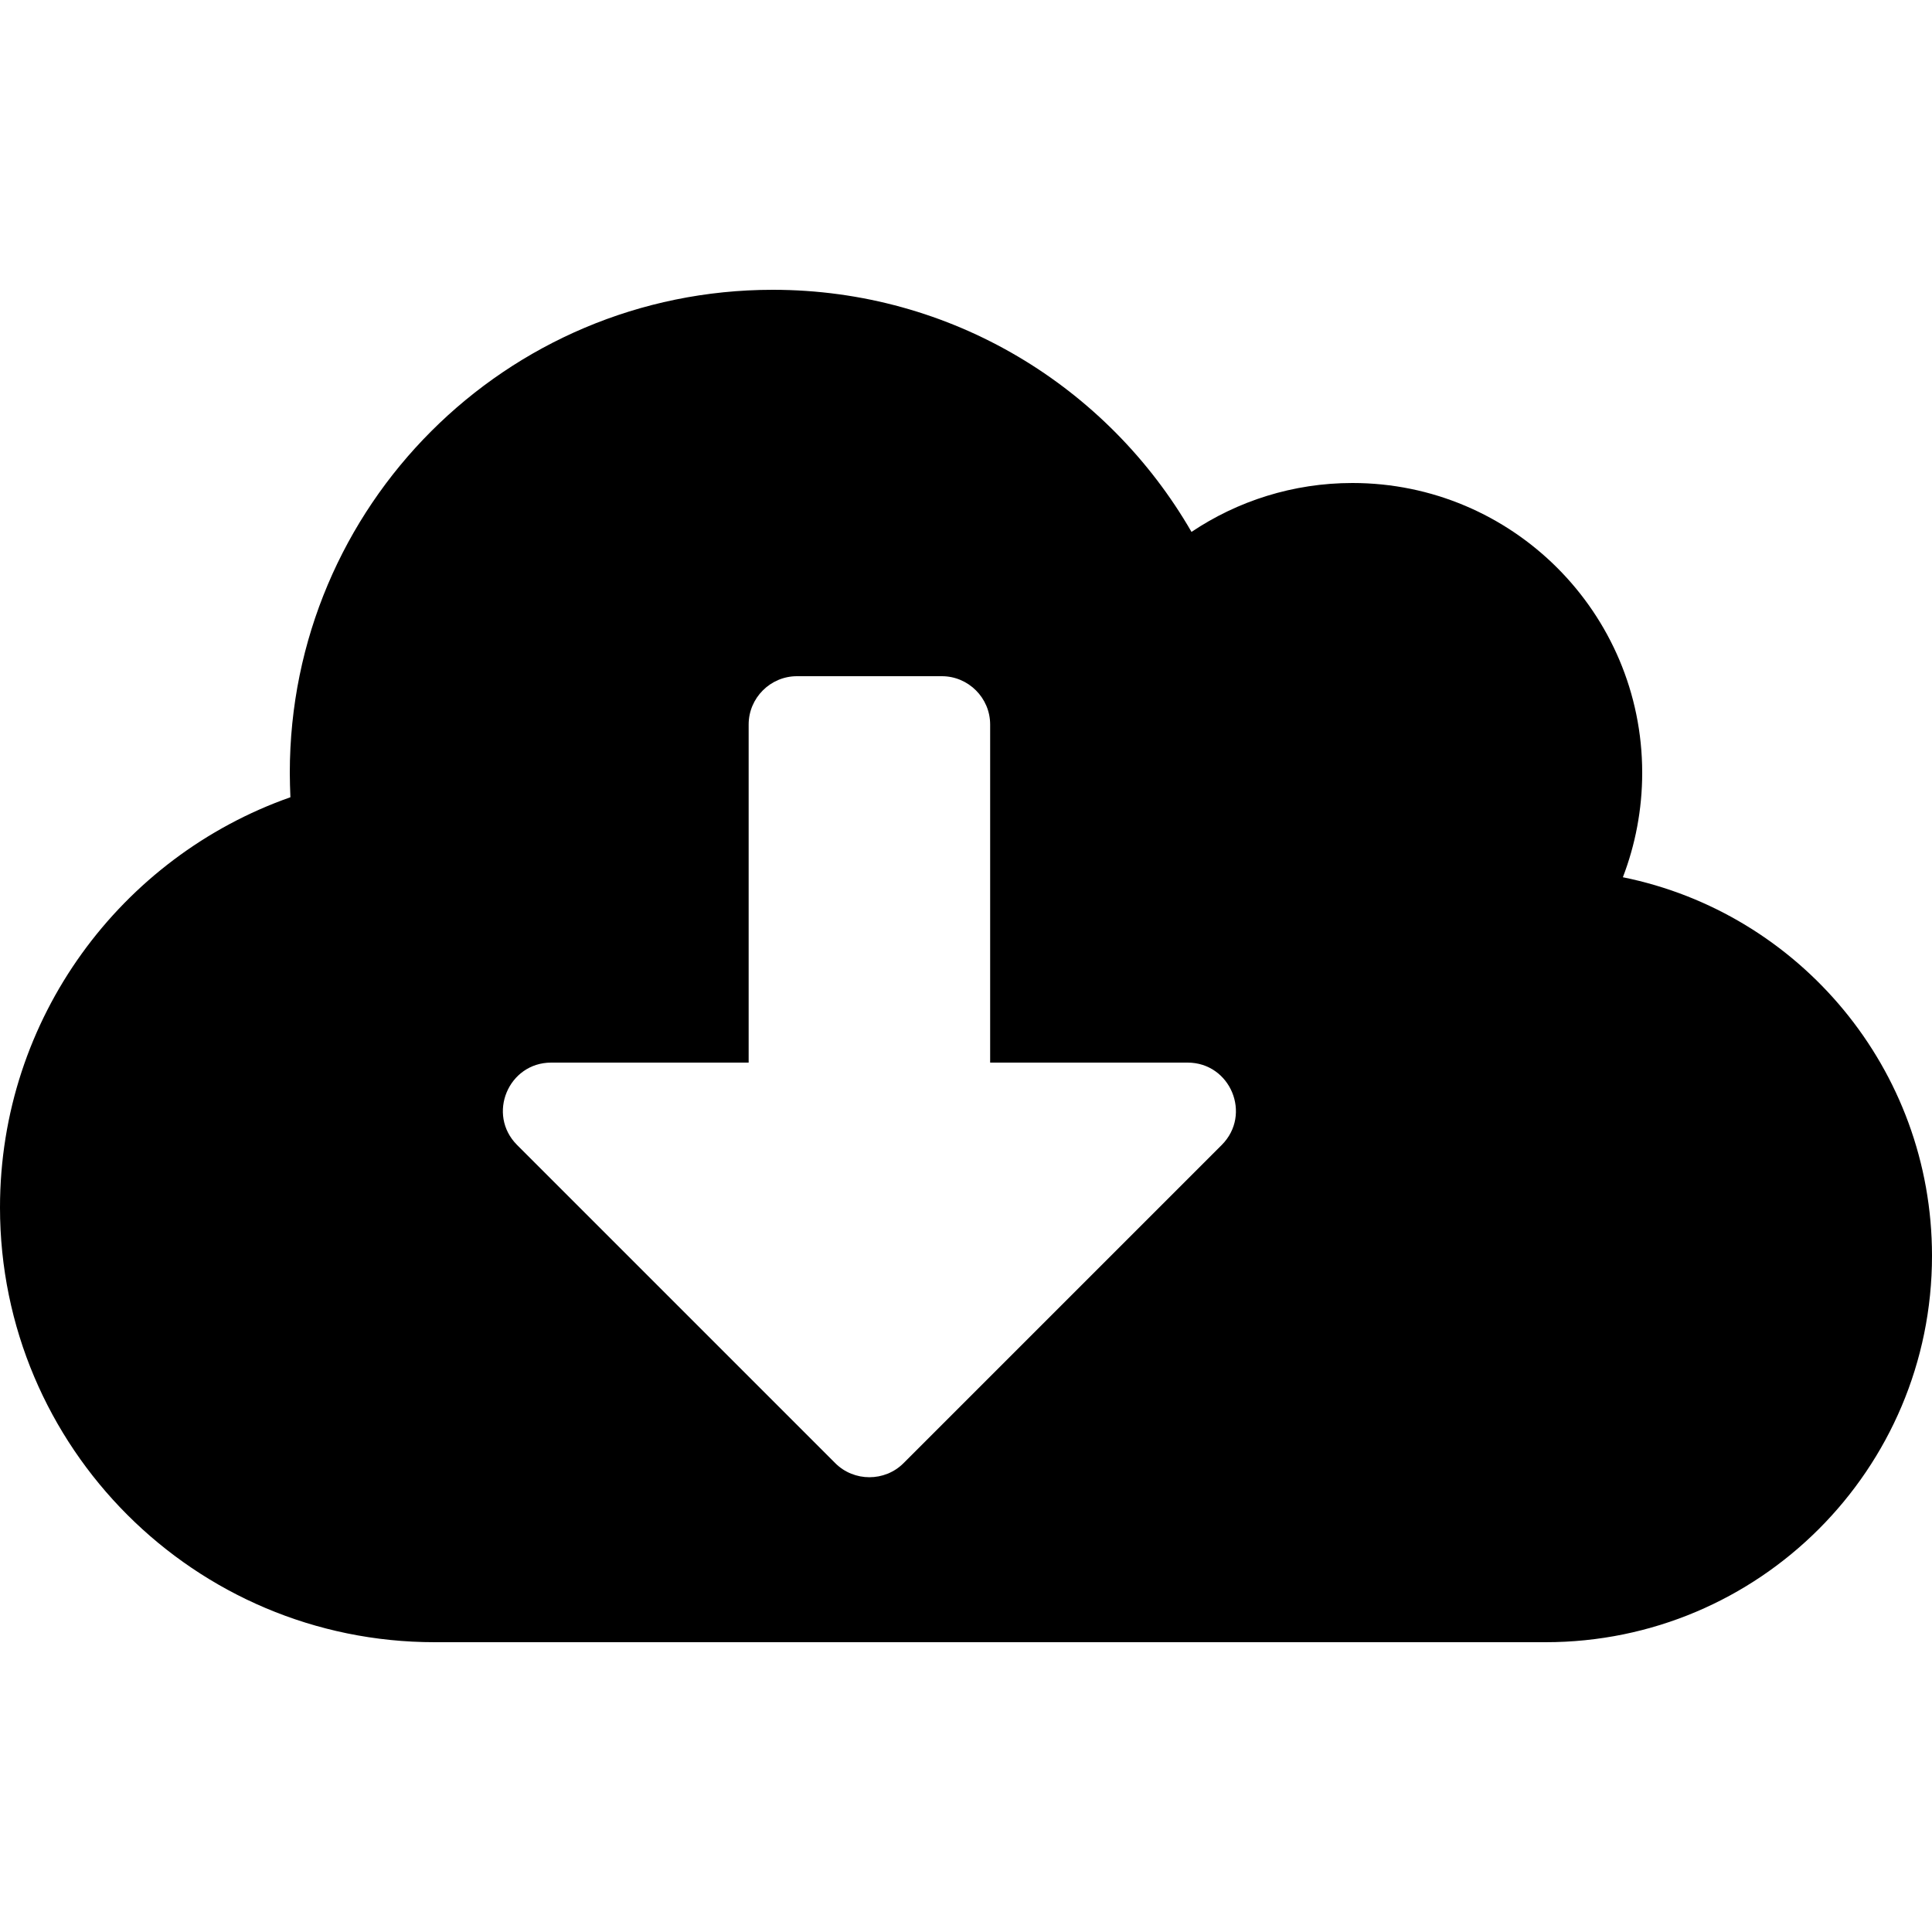
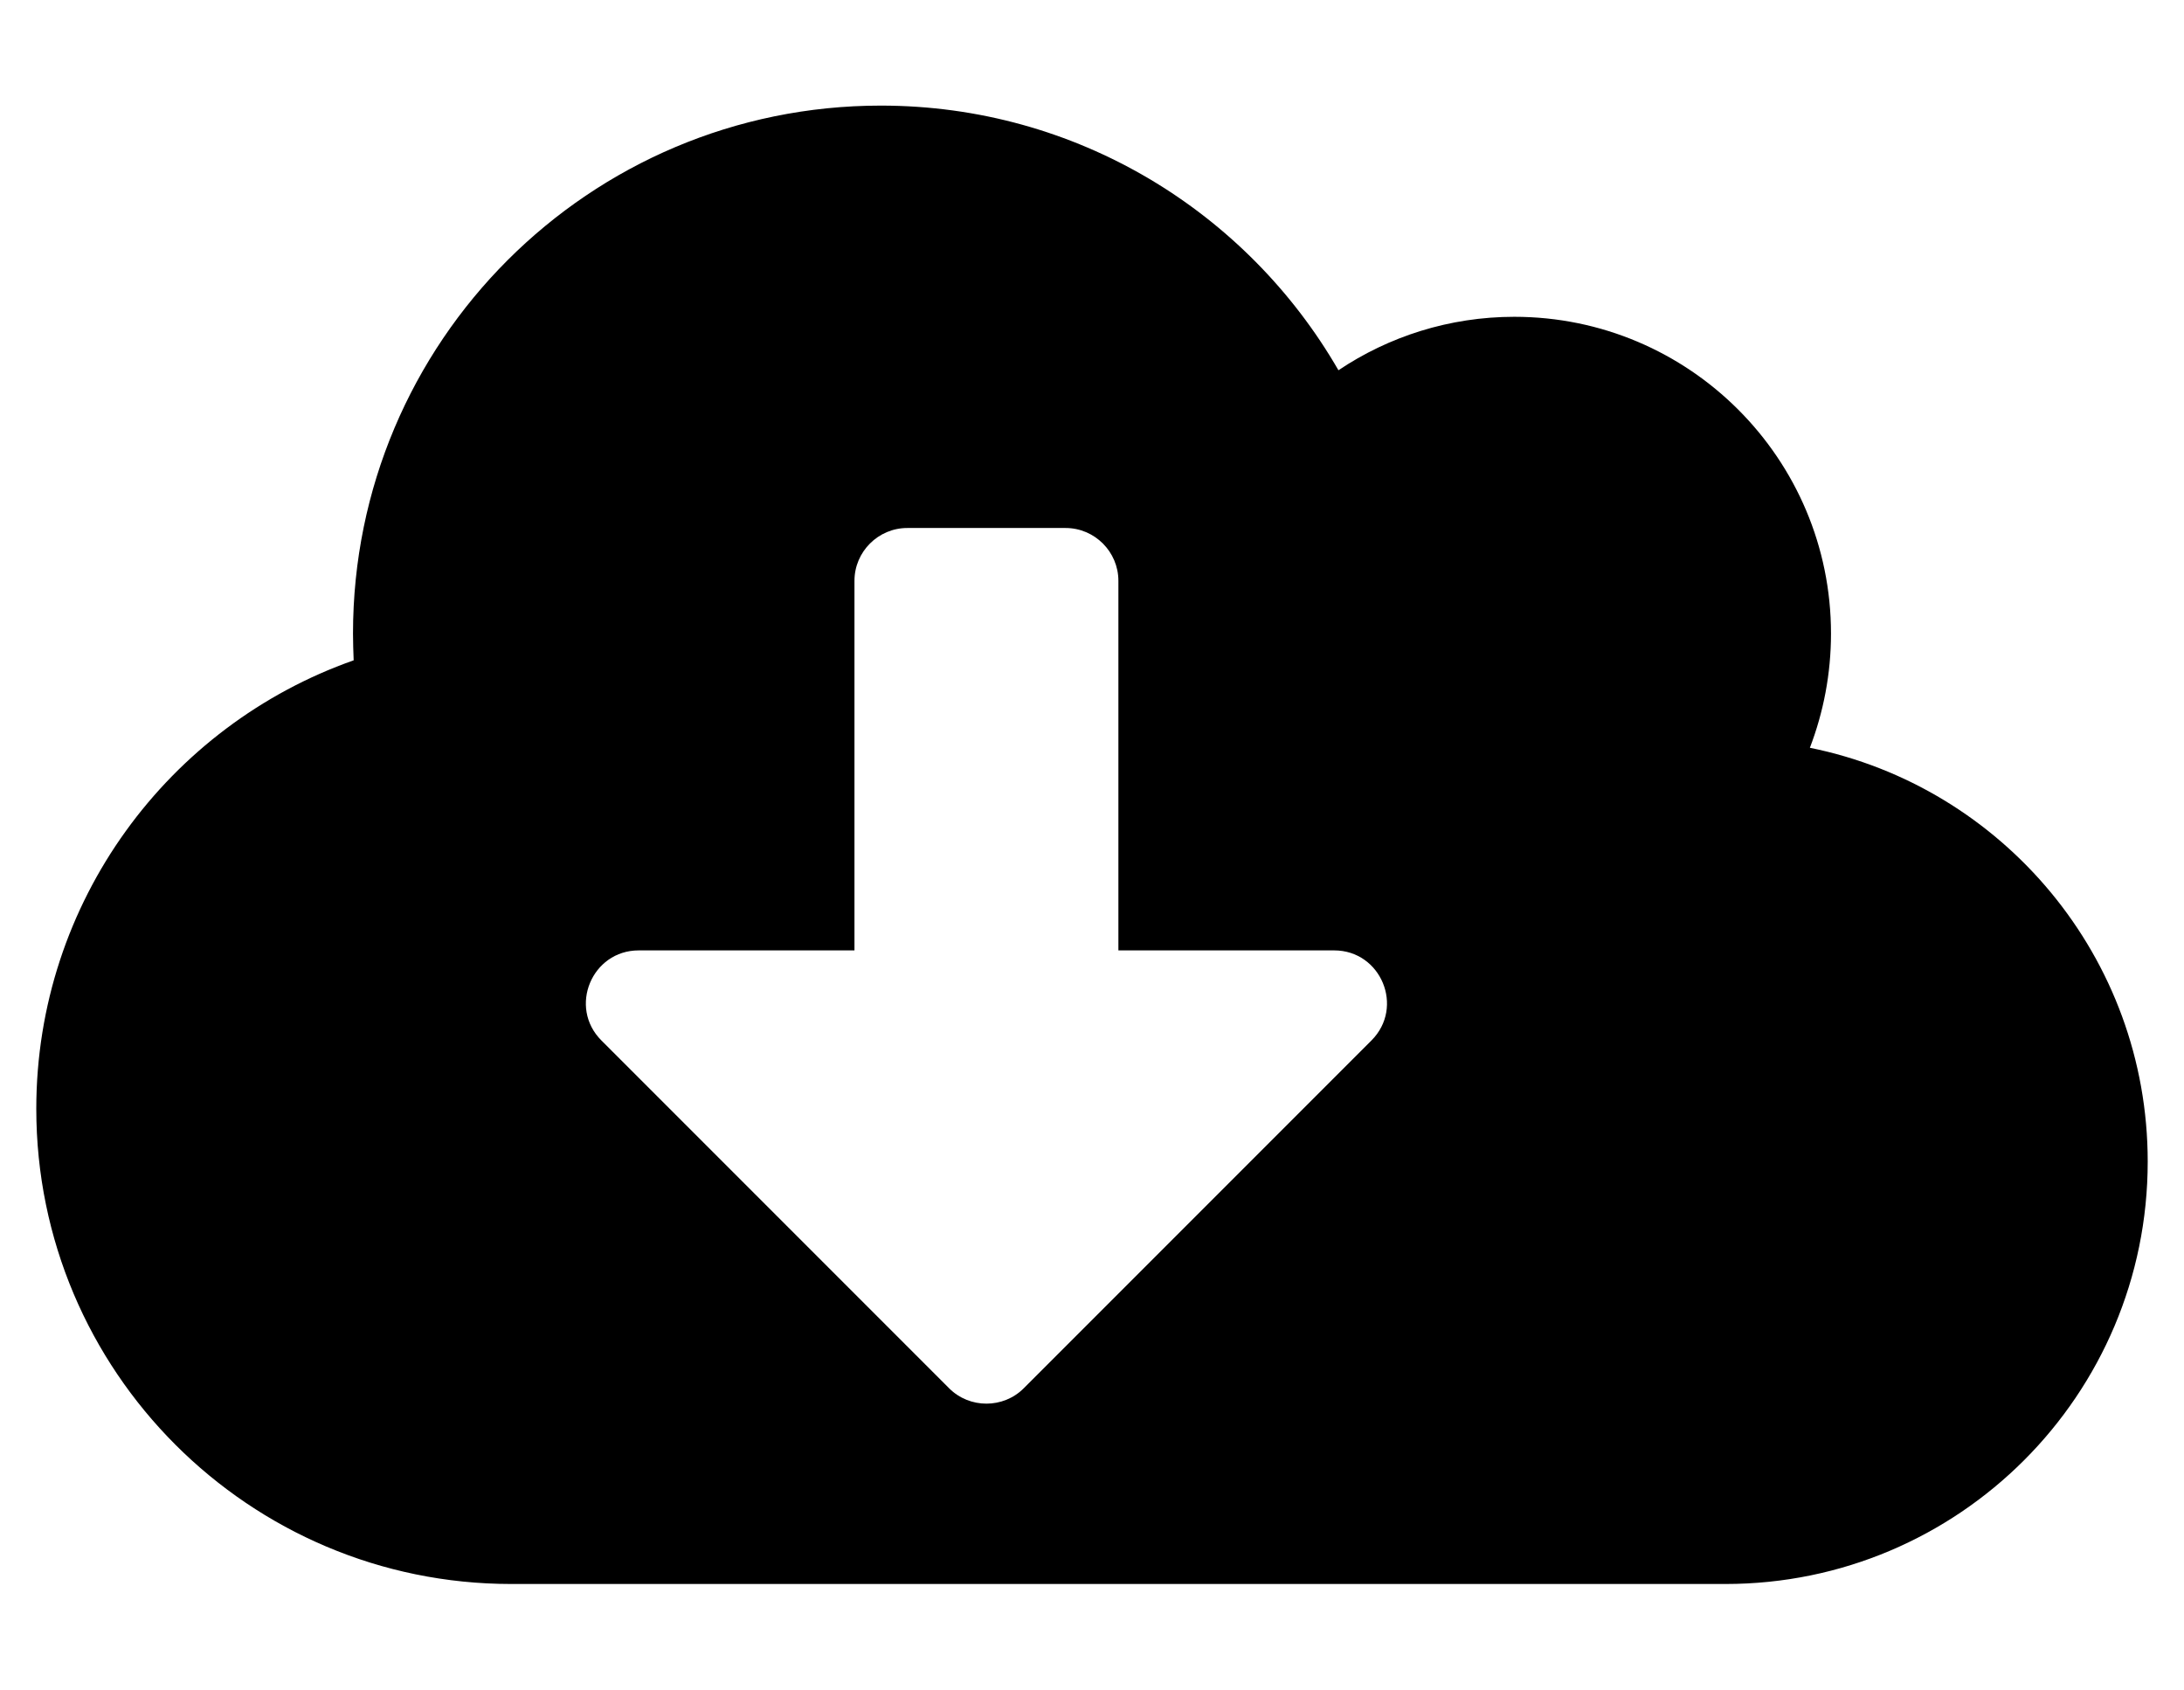
- <svg xmlns="http://www.w3.org/2000/svg" height="512" width="512" viewBox="0 0 640 512">
+ <svg xmlns="http://www.w3.org/2000/svg" height="512" width="662" viewBox="0 0 640 512">
  <path d="M537.6 226.6c4.1-10.7 6.4-22.4 6.4-34.6 0-53-43-96-96-96-19.7 0-38.1 6-53.3 16.2C367 64.2 315.3 32 256 32c-88.4 0-160 71.6-160 160 0 2.7.1 5.4.2 8.1C40.2 219.8 0 273.2 0 336c0 79.5 64.5 144 144 144h368c70.7 0 128-57.3 128-128 0-61.9-44-113.6-102.4-125.4zm-132.9 88.7L299.3 420.7c-6.2 6.2-16.4 6.2-22.6 0L171.3 315.3c-10.1-10.1-2.9-27.3 11.3-27.3H248V176c0-8.8 7.2-16 16-16h48c8.8 0 16 7.2 16 16v112h65.4c14.2 0 21.4 17.2 11.3 27.3z" />
</svg>
